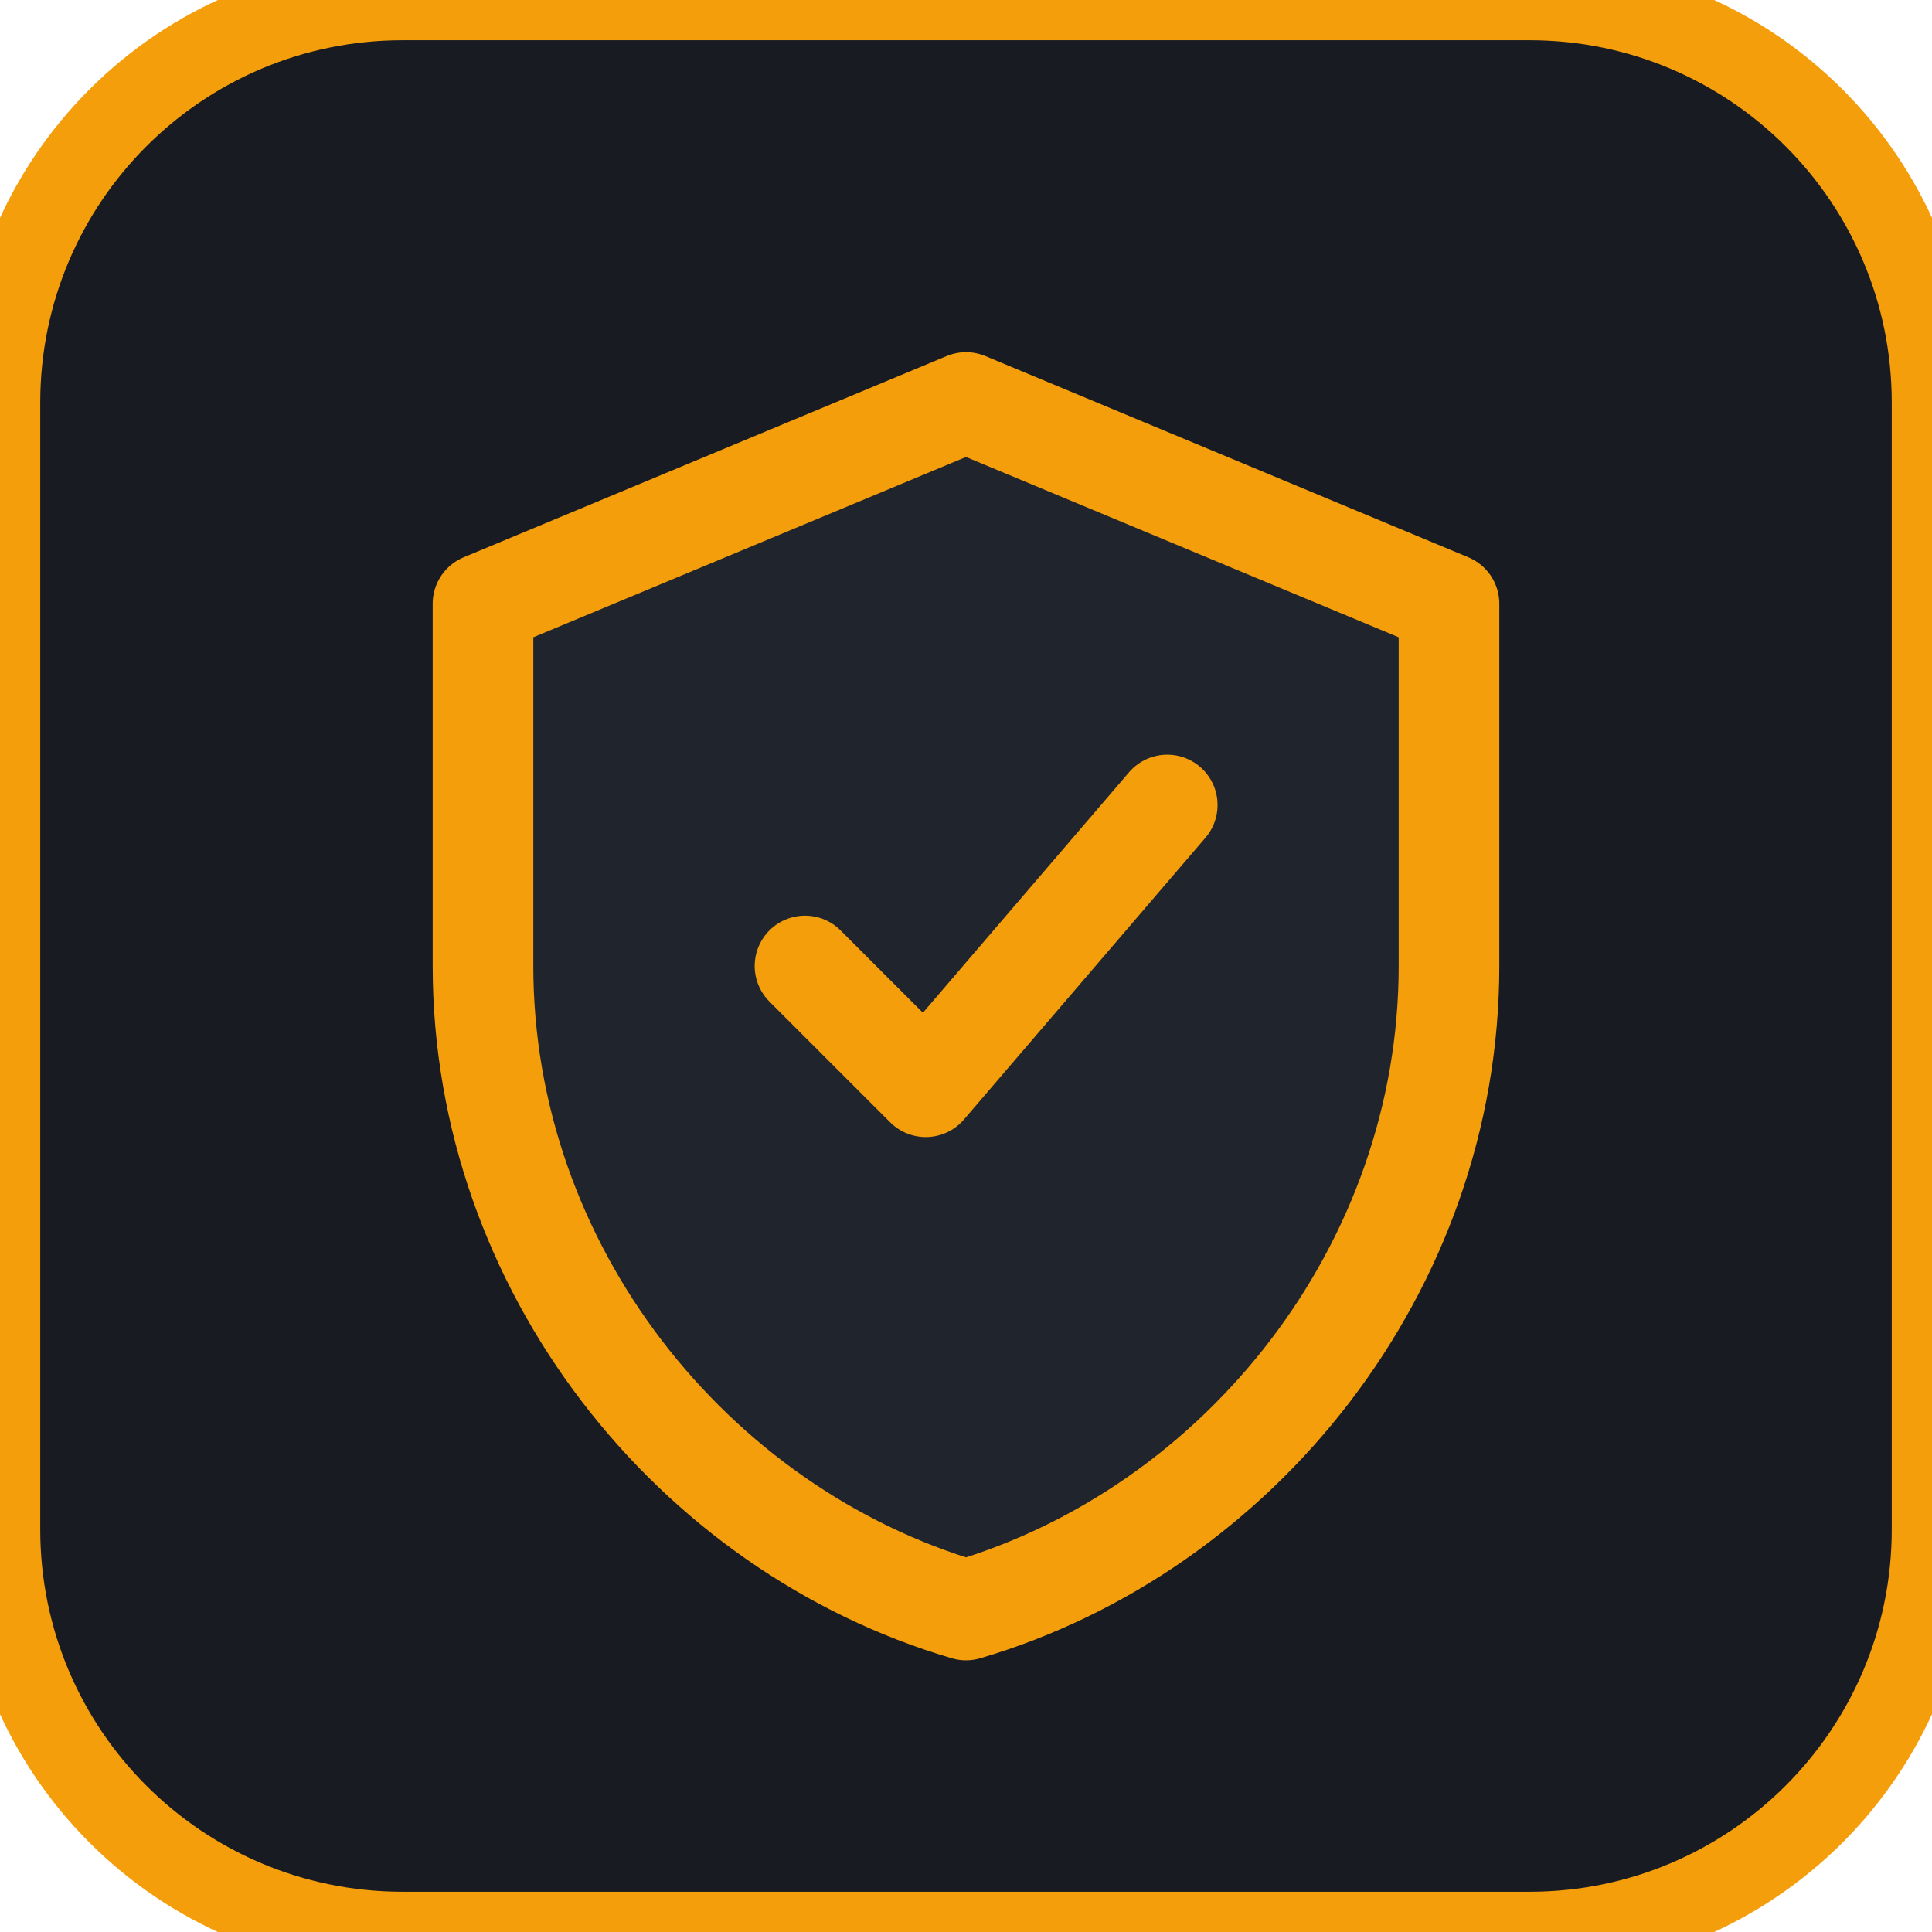
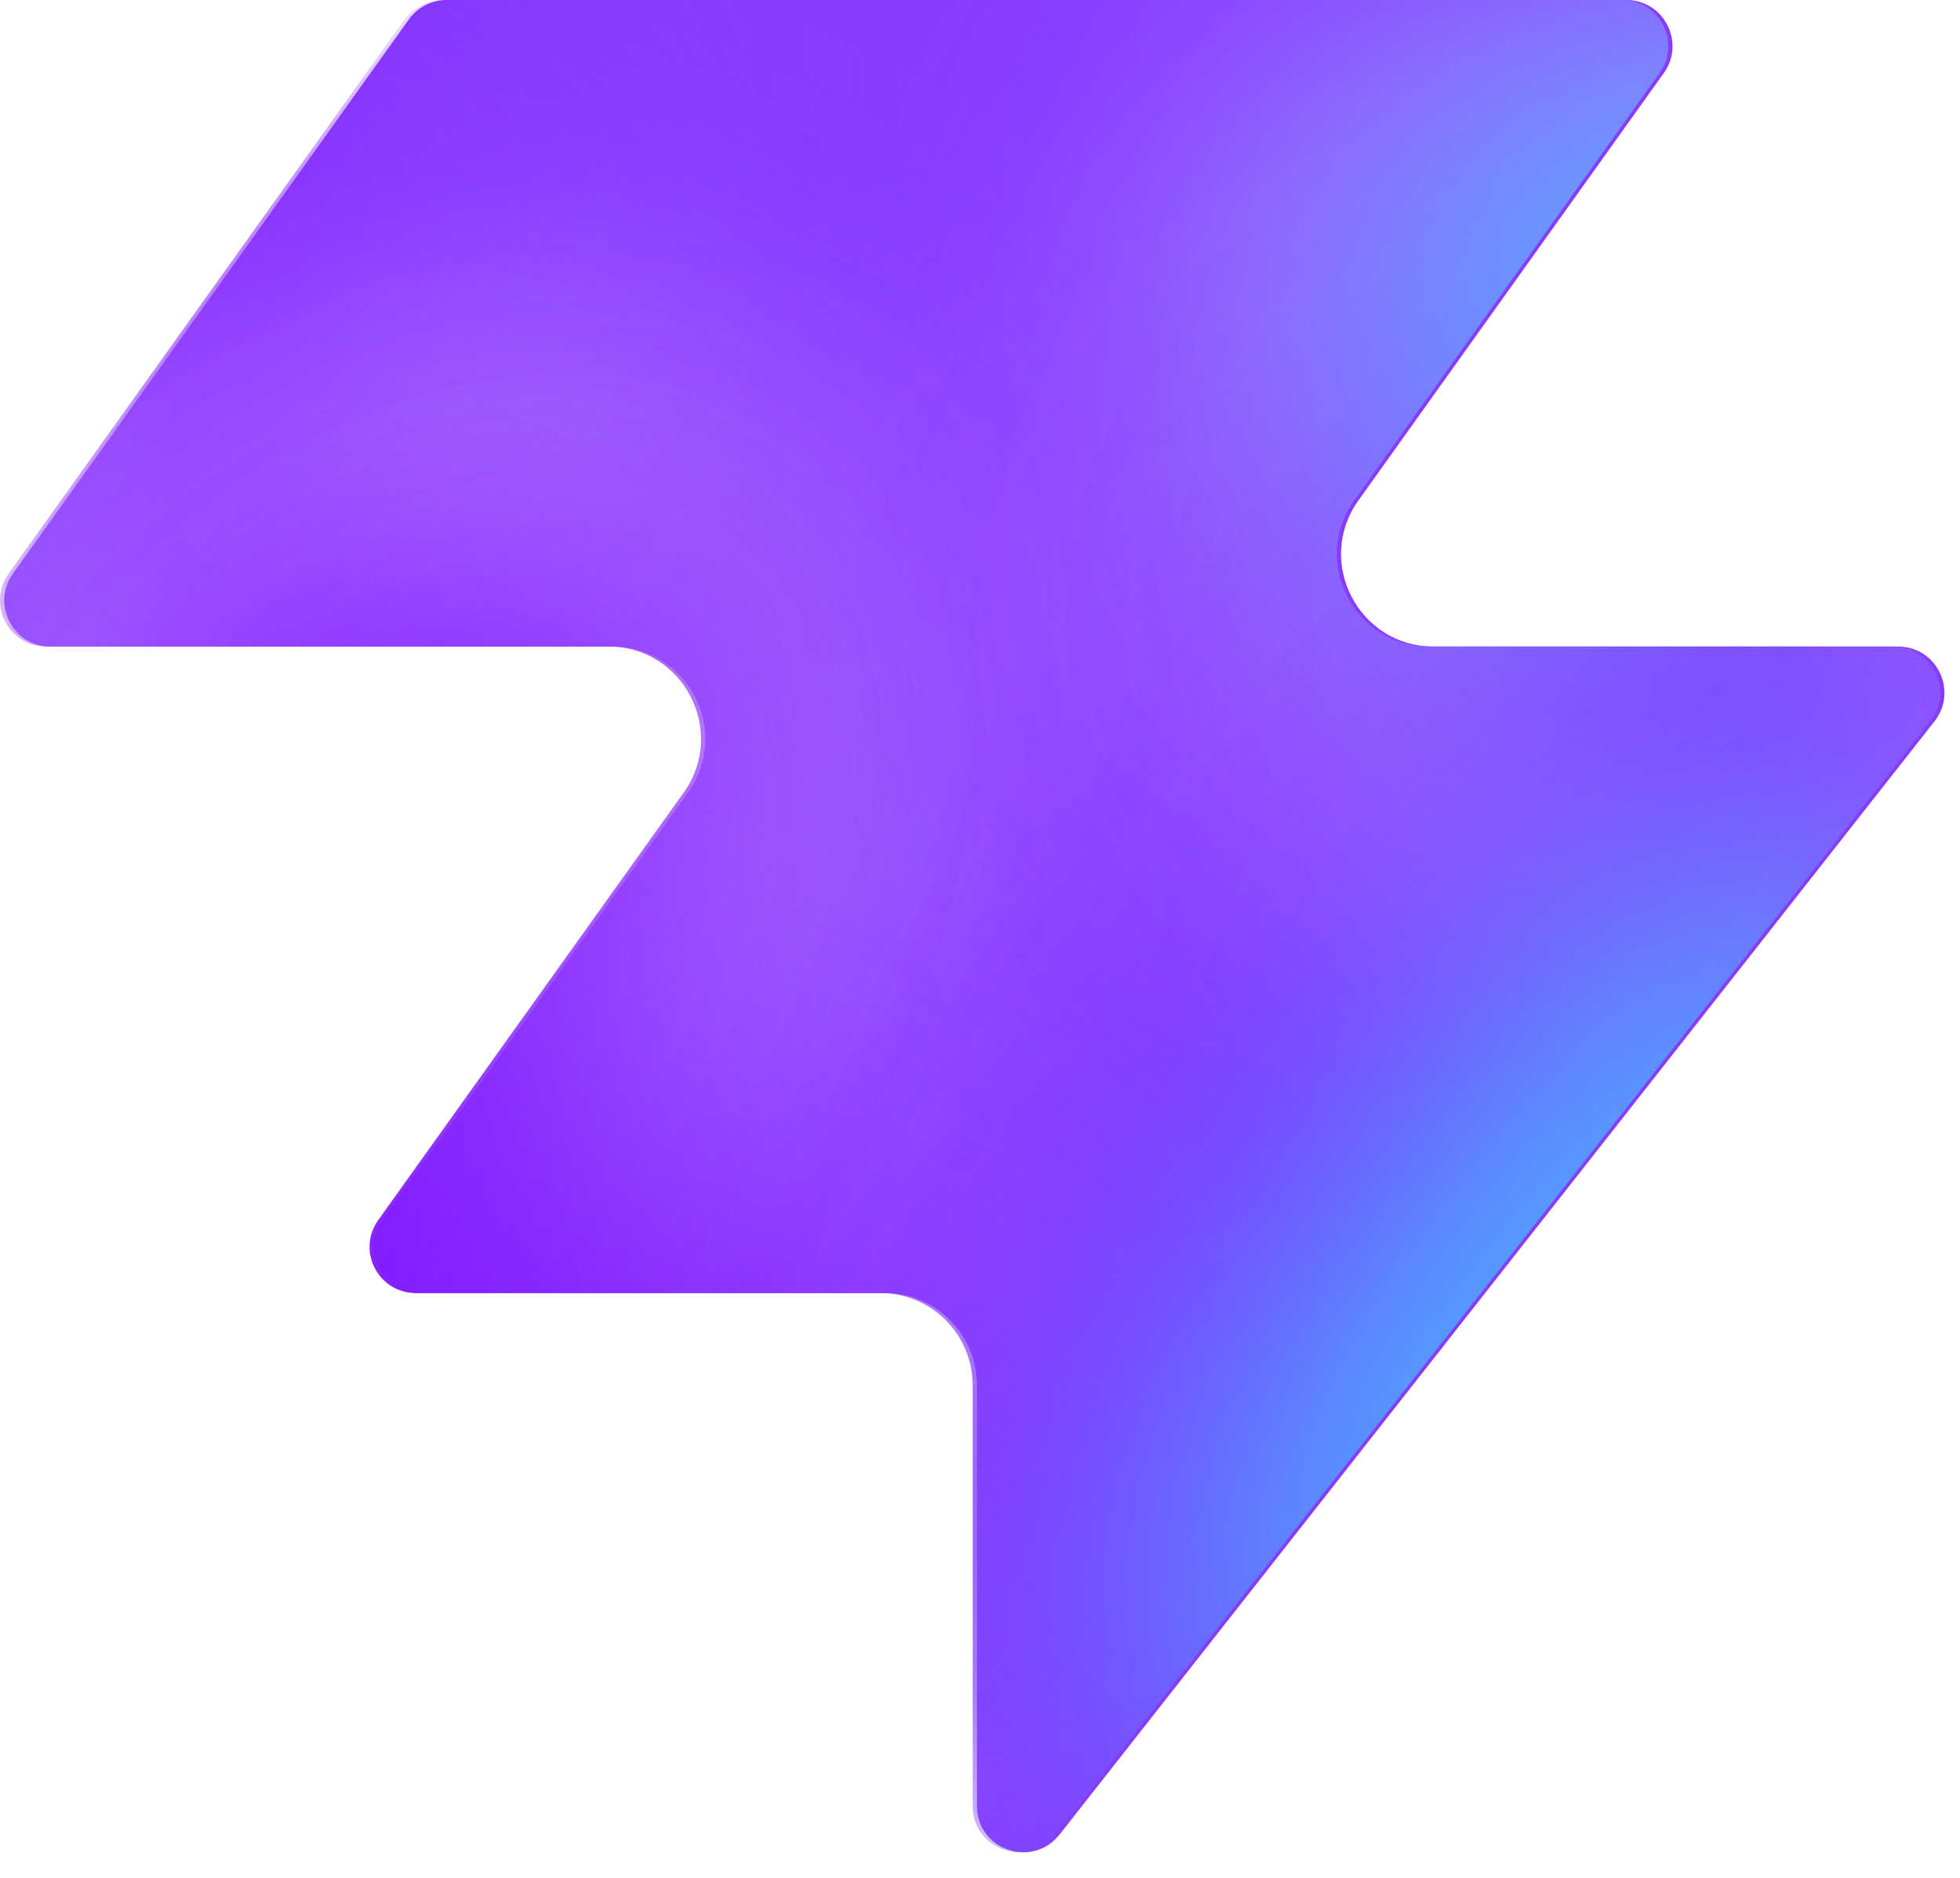
- <svg xmlns="http://www.w3.org/2000/svg" width="48" height="48" fill="none" viewBox="0 0 48 48">
-   <rect width="48" height="48" rx="10" fill="#181b21" stroke="#f59e0b" stroke-width="2" />
-   <path d="M24 10L36 15V24C36 31.5 30.8 38 24 40C17.2 38 12 31.5 12 24V15L24 10Z" fill="#20242d" stroke="#f59e0b" stroke-width="2.5" stroke-linejoin="round" />
-   <path d="M20 24L23 27L29 20" stroke="#f59e0b" stroke-width="2.5" stroke-linecap="round" stroke-linejoin="round" />
+ <svg xmlns="http://www.w3.org/2000/svg" width="48" height="46" fill="none" viewBox="0 0 48 46">
+   <path fill="#863bff" d="M25.946 44.938c-.664.845-2.021.375-2.021-.698V33.937a2.26 2.26 0 0 0-2.262-2.262H10.287c-.92 0-1.456-1.04-.92-1.788l7.48-10.471c1.07-1.497 0-3.578-1.842-3.578H1.237c-.92 0-1.456-1.04-.92-1.788L10.013.474c.214-.297.556-.474.92-.474h28.894c.92 0 1.456 1.04.92 1.788l-7.48 10.471c-1.07 1.498 0 3.579 1.842 3.579h11.377c.943 0 1.473 1.088.89 1.83L25.947 44.94z" style="fill:#863bff;fill:color(display-p3 .525 .23 1);fill-opacity:1" />
+   <mask id="a" width="48" height="46" x="0" y="0" maskUnits="userSpaceOnUse" style="mask-type:alpha">
+     <path fill="#000" d="M25.842 44.938c-.664.844-2.021.375-2.021-.698V33.937a2.26 2.26 0 0 0-2.262-2.262H10.183c-.92 0-1.456-1.04-.92-1.788l7.48-10.471c1.07-1.498 0-3.579-1.842-3.579H1.133c-.92 0-1.456-1.04-.92-1.787L9.91.473c.214-.297.556-.474.92-.474h28.894c.92 0 1.456 1.04.92 1.788l-7.48 10.471c-1.07 1.498 0 3.578 1.842 3.578h11.377c.943 0 1.473 1.088.89 1.832L25.843 44.94z" style="fill:#000;fill-opacity:1" />
+   </mask>
+   <g mask="url(#a)">
+     <g filter="url(#b)">
+       <ellipse cx="5.508" cy="14.704" fill="#ede6ff" rx="5.508" ry="14.704" style="fill:#ede6ff;fill:color(display-p3 .927 .903 1);fill-opacity:1" transform="matrix(.00324 1 1 -.00324 -4.47 31.516)" />
+     </g>
+     <g filter="url(#c)">
+       <ellipse cx="10.399" cy="29.851" fill="#ede6ff" rx="10.399" ry="29.851" style="fill:#ede6ff;fill:color(display-p3 .927 .903 1);fill-opacity:1" transform="matrix(.00324 1 1 -.00324 -39.328 7.883)" />
+     </g>
+     <g filter="url(#d)">
+       <ellipse cx="5.508" cy="30.487" fill="#7e14ff" rx="5.508" ry="30.487" style="fill:#7e14ff;fill:color(display-p3 .492 .077 1);fill-opacity:1" transform="rotate(89.814 -25.913 -14.639)scale(1 -1)" />
+     </g>
+     <g filter="url(#e)">
+       <ellipse cx="5.508" cy="30.599" fill="#7e14ff" rx="5.508" ry="30.599" style="fill:#7e14ff;fill:color(display-p3 .492 .077 1);fill-opacity:1" transform="rotate(89.814 -32.644 -3.334)scale(1 -1)" />
+     </g>
+     <g filter="url(#f)">
+       <ellipse cx="5.508" cy="30.599" fill="#7e14ff" rx="5.508" ry="30.599" style="fill:#7e14ff;fill:color(display-p3 .492 .077 1);fill-opacity:1" transform="matrix(.00324 1 1 -.00324 -34.34 30.47)" />
+     </g>
+     <g filter="url(#g)">
+       <ellipse cx="14.072" cy="22.078" fill="#ede6ff" rx="14.072" ry="22.078" style="fill:#ede6ff;fill:color(display-p3 .927 .903 1);fill-opacity:1" transform="rotate(93.35 24.506 48.493)scale(-1 1)" />
+     </g>
+     <g filter="url(#h)">
+       <ellipse cx="3.47" cy="21.501" fill="#7e14ff" rx="3.47" ry="21.501" style="fill:#7e14ff;fill:color(display-p3 .492 .077 1);fill-opacity:1" transform="rotate(89.009 28.708 47.59)scale(-1 1)" />
+     </g>
+     <g filter="url(#i)">
+       <ellipse cx="3.47" cy="21.501" fill="#7e14ff" rx="3.47" ry="21.501" style="fill:#7e14ff;fill:color(display-p3 .492 .077 1);fill-opacity:1" transform="rotate(89.009 28.708 47.59)scale(-1 1)" />
+     </g>
+     <g filter="url(#j)">
+       <ellipse cx=".387" cy="8.972" fill="#7e14ff" rx="4.407" ry="29.108" style="fill:#7e14ff;fill:color(display-p3 .492 .077 1);fill-opacity:1" transform="rotate(39.51 .387 8.972)" />
+     </g>
+     <g filter="url(#k)">
+       <ellipse cx="47.523" cy="-6.092" fill="#7e14ff" rx="4.407" ry="29.108" style="fill:#7e14ff;fill:color(display-p3 .492 .077 1);fill-opacity:1" transform="rotate(37.892 47.523 -6.092)" />
+     </g>
+     <g filter="url(#l)">
+       <ellipse cx="41.412" cy="6.333" fill="#47bfff" rx="5.971" ry="9.665" style="fill:#47bfff;fill:color(display-p3 .28 .748 1);fill-opacity:1" transform="rotate(37.892 41.412 6.333)" />
+     </g>
+     <g filter="url(#m)">
+       <ellipse cx="-1.879" cy="38.332" fill="#7e14ff" rx="4.407" ry="29.108" style="fill:#7e14ff;fill:color(display-p3 .492 .077 1);fill-opacity:1" transform="rotate(37.892 -1.88 38.332)" />
+     </g>
+     <g filter="url(#n)">
+       <ellipse cx="-1.879" cy="38.332" fill="#7e14ff" rx="4.407" ry="29.108" style="fill:#7e14ff;fill:color(display-p3 .492 .077 1);fill-opacity:1" transform="rotate(37.892 -1.88 38.332)" />
+     </g>
+     <g filter="url(#o)">
+       <ellipse cx="35.651" cy="29.907" fill="#7e14ff" rx="4.407" ry="29.108" style="fill:#7e14ff;fill:color(display-p3 .492 .077 1);fill-opacity:1" transform="rotate(37.892 35.651 29.907)" />
+     </g>
+     <g filter="url(#p)">
+       <ellipse cx="38.418" cy="32.4" fill="#47bfff" rx="5.971" ry="15.297" style="fill:#47bfff;fill:color(display-p3 .28 .748 1);fill-opacity:1" transform="rotate(37.892 38.418 32.4)" />
+     </g>
+   </g>
+   <defs>
+     <filter id="b" width="60.045" height="41.654" x="-19.77" y="16.149" color-interpolation-filters="sRGB" filterUnits="userSpaceOnUse">
+       <feFlood flood-opacity="0" result="BackgroundImageFix" />
+       <feBlend in="SourceGraphic" in2="BackgroundImageFix" result="shape" />
+       <feGaussianBlur result="effect1_foregroundBlur_2002_17158" stdDeviation="7.659" />
+     </filter>
+     <filter id="c" width="90.34" height="51.437" x="-54.613" y="-7.533" color-interpolation-filters="sRGB" filterUnits="userSpaceOnUse">
+       <feFlood flood-opacity="0" result="BackgroundImageFix" />
+       <feBlend in="SourceGraphic" in2="BackgroundImageFix" result="shape" />
+       <feGaussianBlur result="effect1_foregroundBlur_2002_17158" stdDeviation="7.659" />
+     </filter>
+     <filter id="d" width="79.355" height="29.4" x="-49.64" y="2.03" color-interpolation-filters="sRGB" filterUnits="userSpaceOnUse">
+       <feFlood flood-opacity="0" result="BackgroundImageFix" />
+       <feBlend in="SourceGraphic" in2="BackgroundImageFix" result="shape" />
+       <feGaussianBlur result="effect1_foregroundBlur_2002_17158" stdDeviation="4.596" />
+     </filter>
+     <filter id="e" width="79.579" height="29.4" x="-45.045" y="20.029" color-interpolation-filters="sRGB" filterUnits="userSpaceOnUse">
+       <feFlood flood-opacity="0" result="BackgroundImageFix" />
+       <feBlend in="SourceGraphic" in2="BackgroundImageFix" result="shape" />
+       <feGaussianBlur result="effect1_foregroundBlur_2002_17158" stdDeviation="4.596" />
+     </filter>
+     <filter id="f" width="79.579" height="29.4" x="-43.513" y="21.178" color-interpolation-filters="sRGB" filterUnits="userSpaceOnUse">
+       <feFlood flood-opacity="0" result="BackgroundImageFix" />
+       <feBlend in="SourceGraphic" in2="BackgroundImageFix" result="shape" />
+       <feGaussianBlur result="effect1_foregroundBlur_2002_17158" stdDeviation="4.596" />
+     </filter>
+     <filter id="g" width="74.749" height="58.852" x="15.756" y="-17.901" color-interpolation-filters="sRGB" filterUnits="userSpaceOnUse">
+       <feFlood flood-opacity="0" result="BackgroundImageFix" />
+       <feBlend in="SourceGraphic" in2="BackgroundImageFix" result="shape" />
+       <feGaussianBlur result="effect1_foregroundBlur_2002_17158" stdDeviation="7.659" />
+     </filter>
+     <filter id="h" width="61.377" height="25.362" x="23.548" y="2.284" color-interpolation-filters="sRGB" filterUnits="userSpaceOnUse">
+       <feFlood flood-opacity="0" result="BackgroundImageFix" />
+       <feBlend in="SourceGraphic" in2="BackgroundImageFix" result="shape" />
+       <feGaussianBlur result="effect1_foregroundBlur_2002_17158" stdDeviation="4.596" />
+     </filter>
+     <filter id="i" width="61.377" height="25.362" x="23.548" y="2.284" color-interpolation-filters="sRGB" filterUnits="userSpaceOnUse">
+       <feFlood flood-opacity="0" result="BackgroundImageFix" />
+       <feBlend in="SourceGraphic" in2="BackgroundImageFix" result="shape" />
+       <feGaussianBlur result="effect1_foregroundBlur_2002_17158" stdDeviation="4.596" />
+     </filter>
+     <filter id="j" width="56.045" height="63.649" x="-27.636" y="-22.853" color-interpolation-filters="sRGB" filterUnits="userSpaceOnUse">
+       <feFlood flood-opacity="0" result="BackgroundImageFix" />
+       <feBlend in="SourceGraphic" in2="BackgroundImageFix" result="shape" />
+       <feGaussianBlur result="effect1_foregroundBlur_2002_17158" stdDeviation="4.596" />
+     </filter>
+     <filter id="k" width="54.814" height="64.646" x="20.116" y="-38.415" color-interpolation-filters="sRGB" filterUnits="userSpaceOnUse">
+       <feFlood flood-opacity="0" result="BackgroundImageFix" />
+       <feBlend in="SourceGraphic" in2="BackgroundImageFix" result="shape" />
+       <feGaussianBlur result="effect1_foregroundBlur_2002_17158" stdDeviation="4.596" />
+     </filter>
+     <filter id="l" width="33.541" height="35.313" x="24.641" y="-11.323" color-interpolation-filters="sRGB" filterUnits="userSpaceOnUse">
+       <feFlood flood-opacity="0" result="BackgroundImageFix" />
+       <feBlend in="SourceGraphic" in2="BackgroundImageFix" result="shape" />
+       <feGaussianBlur result="effect1_foregroundBlur_2002_17158" stdDeviation="4.596" />
+     </filter>
+     <filter id="m" width="54.814" height="64.646" x="-29.286" y="6.009" color-interpolation-filters="sRGB" filterUnits="userSpaceOnUse">
+       <feFlood flood-opacity="0" result="BackgroundImageFix" />
+       <feBlend in="SourceGraphic" in2="BackgroundImageFix" result="shape" />
+       <feGaussianBlur result="effect1_foregroundBlur_2002_17158" stdDeviation="4.596" />
+     </filter>
+     <filter id="n" width="54.814" height="64.646" x="-29.286" y="6.009" color-interpolation-filters="sRGB" filterUnits="userSpaceOnUse">
+       <feFlood flood-opacity="0" result="BackgroundImageFix" />
+       <feBlend in="SourceGraphic" in2="BackgroundImageFix" result="shape" />
+       <feGaussianBlur result="effect1_foregroundBlur_2002_17158" stdDeviation="4.596" />
+     </filter>
+     <filter id="o" width="54.814" height="64.646" x="8.244" y="-2.416" color-interpolation-filters="sRGB" filterUnits="userSpaceOnUse">
+       <feFlood flood-opacity="0" result="BackgroundImageFix" />
+       <feBlend in="SourceGraphic" in2="BackgroundImageFix" result="shape" />
+       <feGaussianBlur result="effect1_foregroundBlur_2002_17158" stdDeviation="4.596" />
+     </filter>
+     <filter id="p" width="39.409" height="43.623" x="18.713" y="10.588" color-interpolation-filters="sRGB" filterUnits="userSpaceOnUse">
+       <feFlood flood-opacity="0" result="BackgroundImageFix" />
+       <feBlend in="SourceGraphic" in2="BackgroundImageFix" result="shape" />
+       <feGaussianBlur result="effect1_foregroundBlur_2002_17158" stdDeviation="4.596" />
+     </filter>
+   </defs>
</svg>
